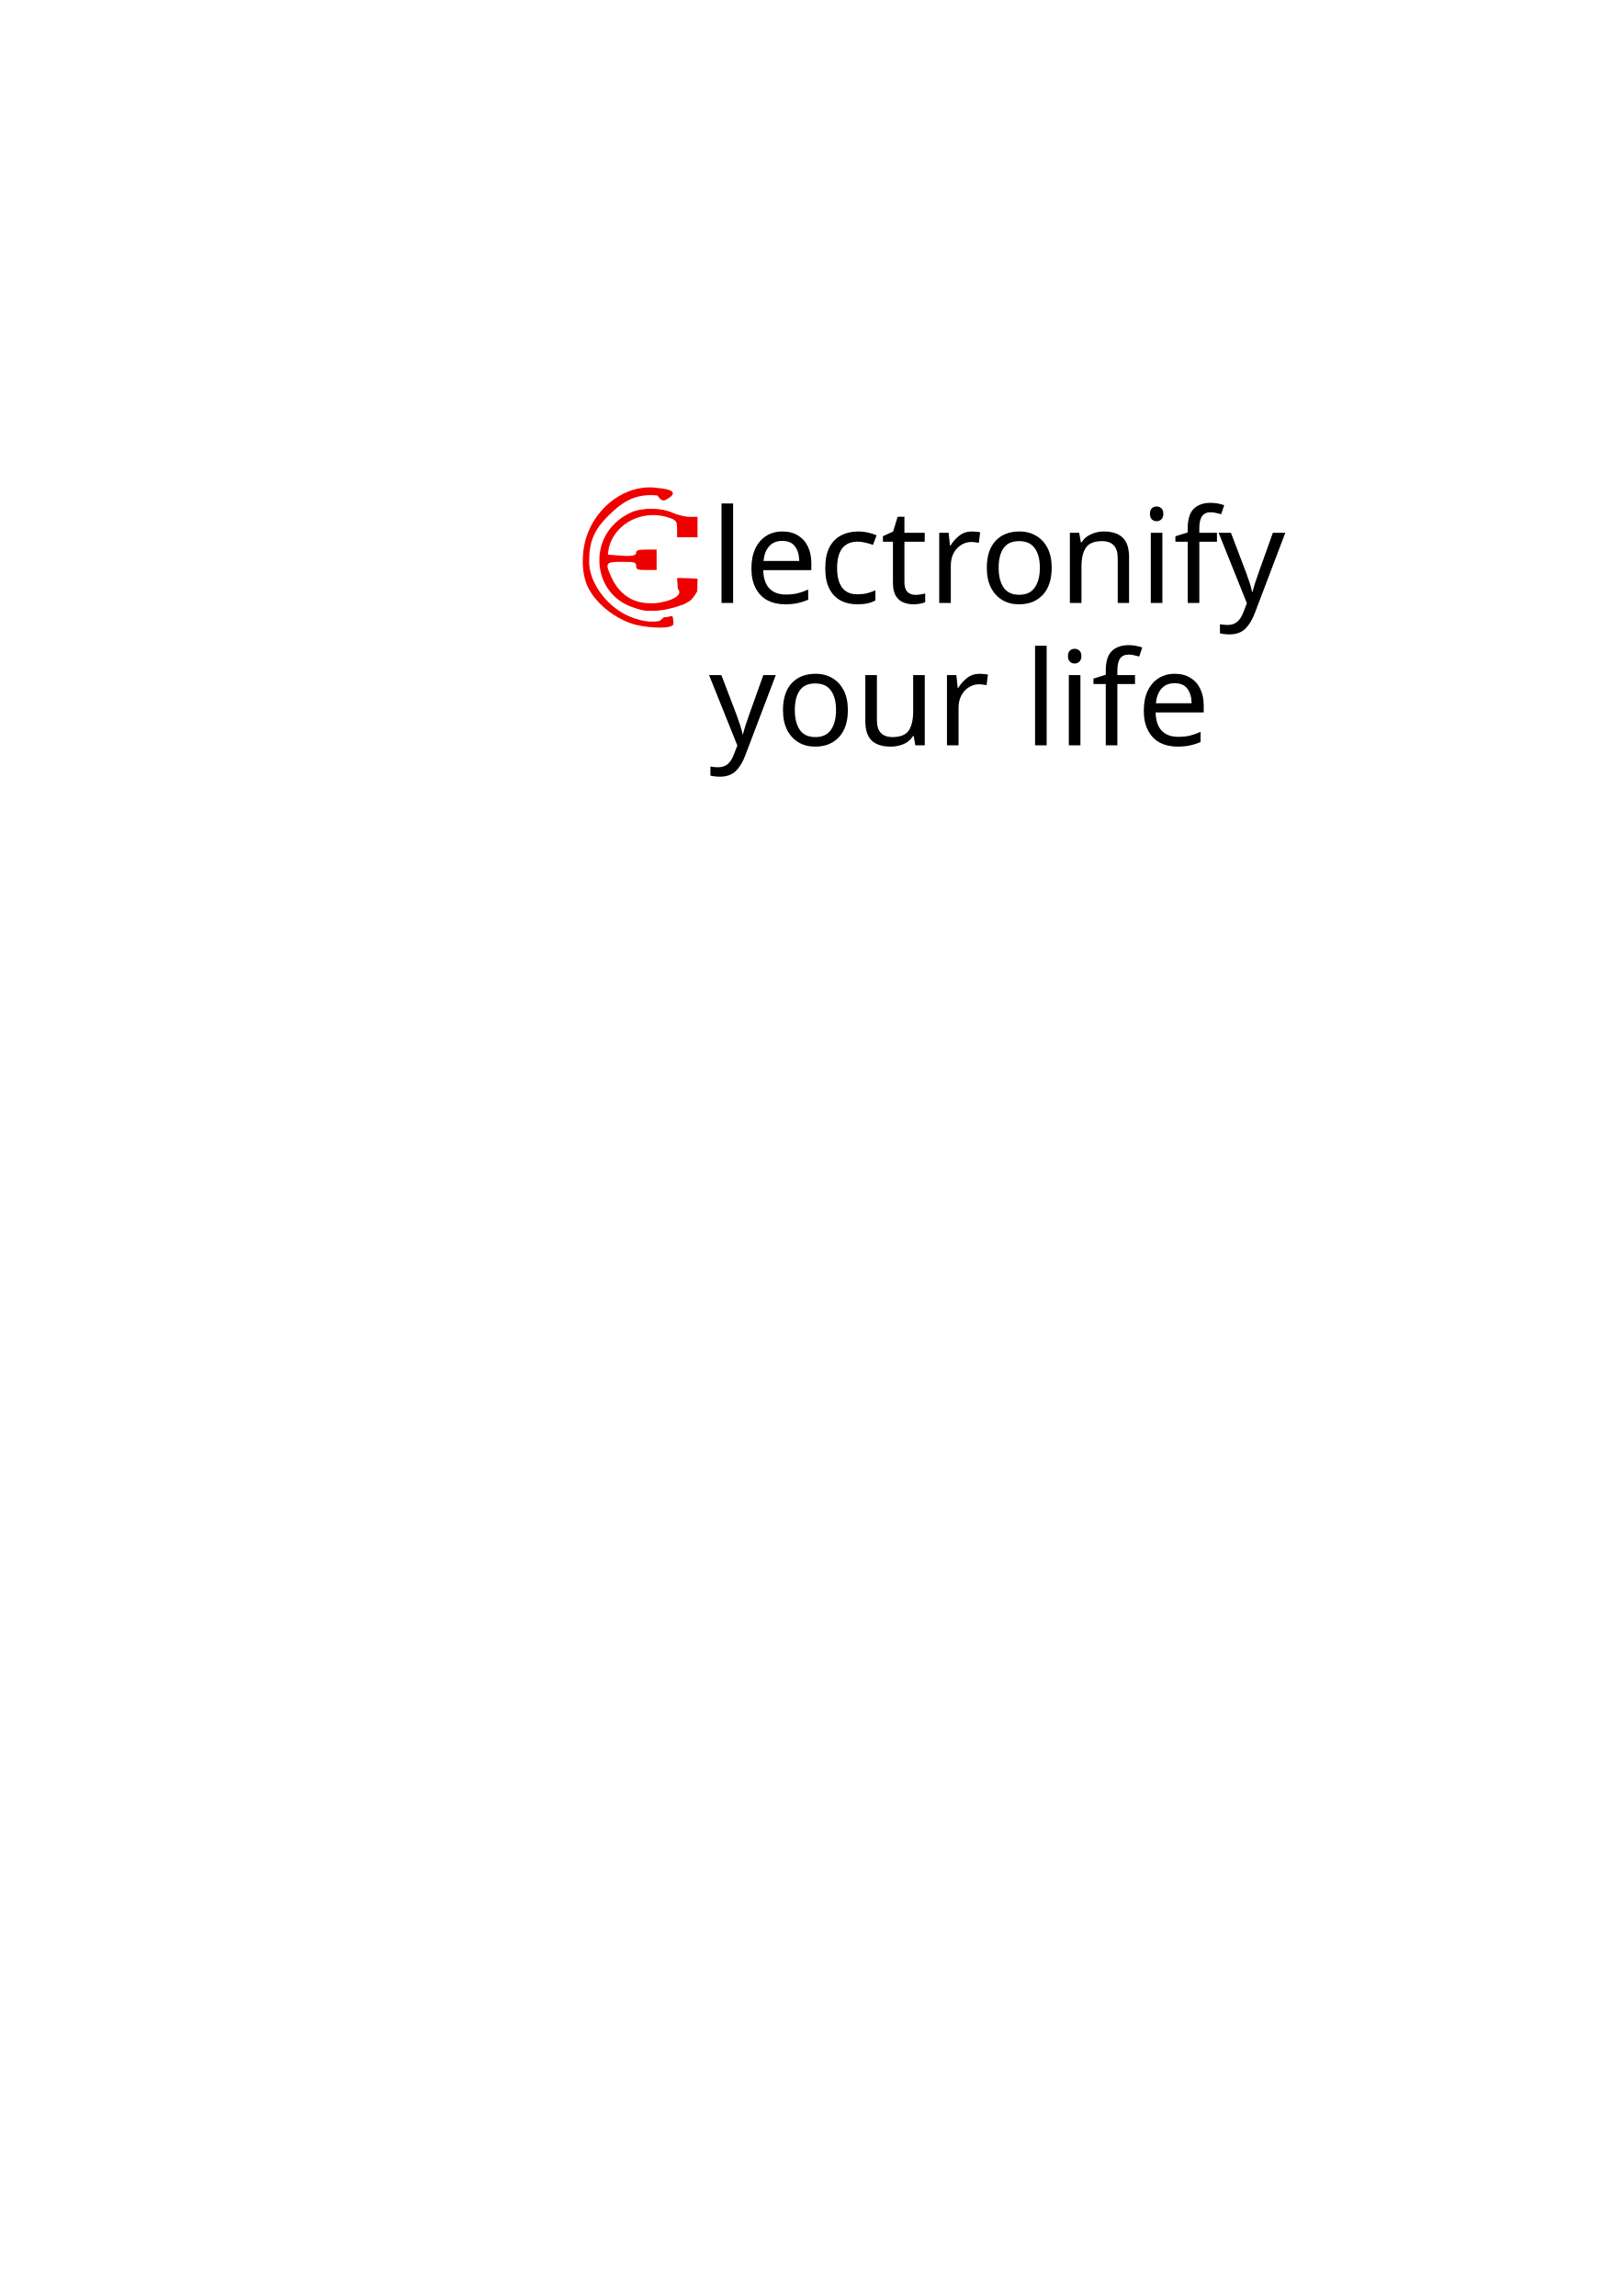
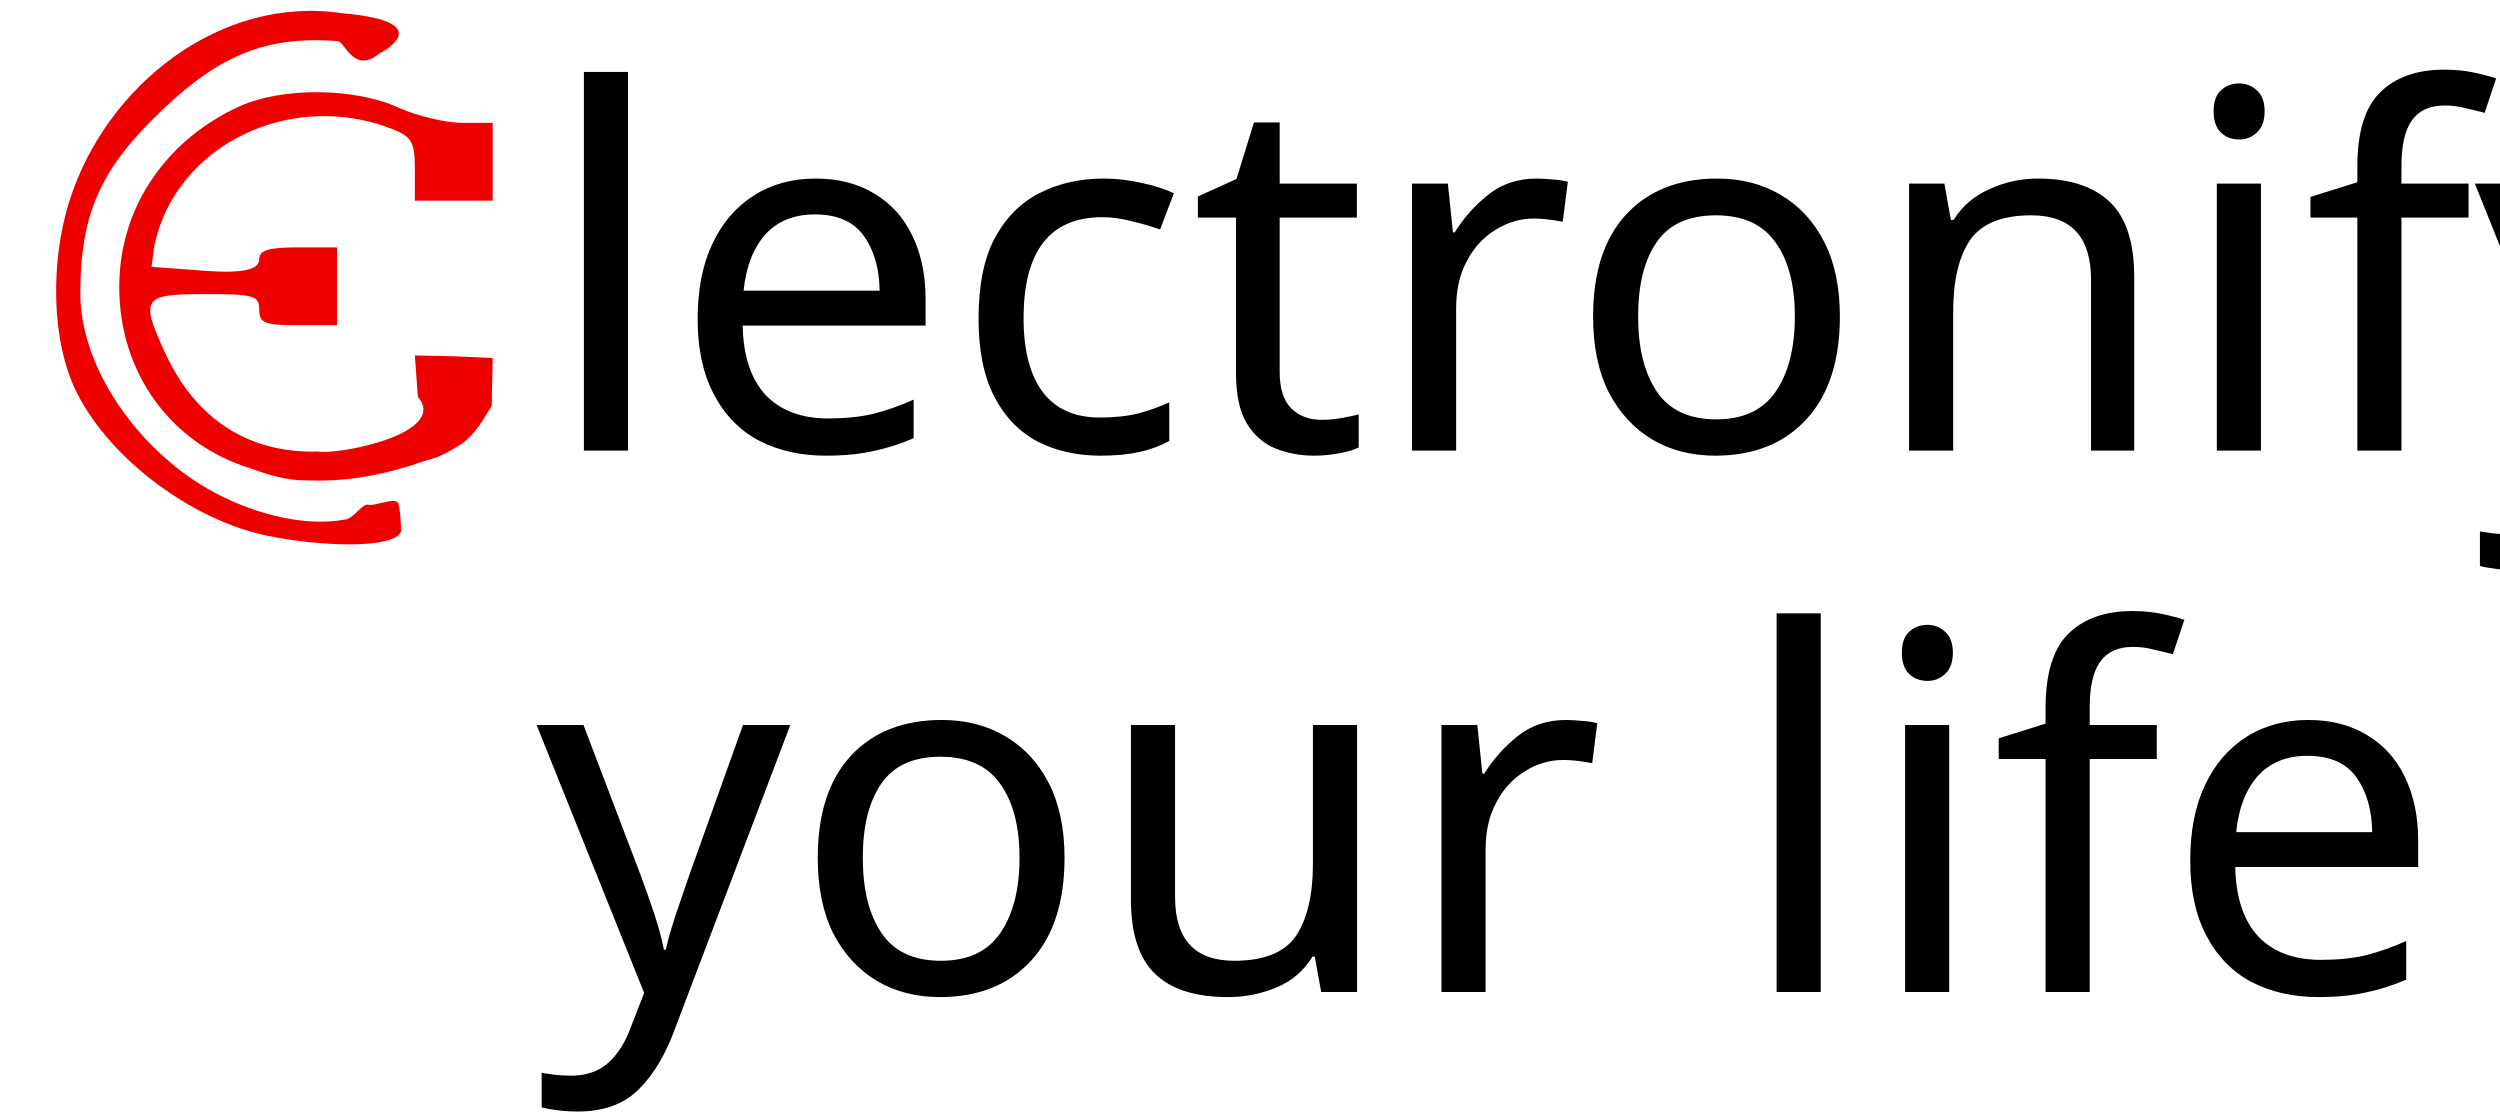
- <svg xmlns="http://www.w3.org/2000/svg" id="svg3587" version="1.1" viewBox="0 0 210 297" height="297mm" width="210mm">
+ <svg xmlns="http://www.w3.org/2000/svg" id="svg3587" version="1.1" viewBox="0 0 85 38" height="38mm" width="85mm">
  <defs id="defs3581" />
-   <g id="layer1">
+   <g id="layer1" transform="translate(-73.46345,-62.67796)">
    <g id="g2423" transform="translate(66.70453,8.676379)">
      <text xml:space="preserve" style="font-style:normal;font-variant:normal;font-weight:normal;font-stretch:normal;font-size:16.933px;line-height:1.25;font-family:Candara;-inkscape-font-specification:Candara;letter-spacing:0px;word-spacing:0px;fill:#000000;fill-opacity:1;stroke:none;stroke-width:0.265" x="24.99" y="87.728" id="text2391">
        <tspan id="tspan2389" x="24.99" y="87.728" style="stroke-width:0.265">your life</tspan>
      </text>
      <g id="g2387-9" transform="translate(-25.7399,22.08435)">
        <text id="text2367-7" y="47.237" x="50.915" style="font-style:normal;font-variant:normal;font-weight:normal;font-stretch:normal;font-size:16.933px;line-height:1.25;font-family:Candara;-inkscape-font-specification:Candara;letter-spacing:0px;word-spacing:0px;fill:#000000;fill-opacity:1;stroke:none;stroke-width:0.265" xml:space="preserve">
          <tspan style="stroke-width:0.265" y="47.237" x="50.915" id="tspan2365-1">lectronify</tspan>
        </text>
        <path id="path838-5-0" d="m 41.577,50.13 c -2.484,-0.514 -5.282,-2.534 -6.452,-4.832 -0.907,-1.782 -0.906,-4.512 -0.273,-6.526 1.245,-3.958 5.145,-7.025 9.28,-6.405 3.403,0.294 1.262,1.372 1.262,1.372 -0.869,0.706 -1.169,-0.404 -1.407,-0.423 -2.663,-0.214 -4.281,0.654 -6.287,2.648 -1.838,1.827 -2.474,3.355 -2.47,5.933 0.004,2.537 1.959,5.261 4.302,6.622 1.376,0.799 3.231,1.347 4.73,1.057 0.281,-0.054 0.565,-0.562 0.767,-0.496 0.186,0.06 0.926,-0.278 1.011,-0.048 0.084,0.225 0.095,0.95 0.095,0.95 -0.201,0.603 -2.714,0.53 -4.559,0.148 z m -0.557,-2.287 c -2.725,-0.84 -4.477,-3.262 -4.467,-6.192 0.01,-2.771 1.677,-5.022 4.092,-6.119 1.444,-0.656 3.899,-0.638 5.393,0.04 0.634,0.288 1.617,0.523 2.183,0.523 h 1.029 v 1.323 1.323 h -1.323 -1.323 v -1.065 c 0,-0.915 -0.103,-1.106 -0.728,-1.356 -3.468,-1.386 -7.405,0.524 -8.128,3.942 l -0.098,0.726 1.79,0.134 c 1.484,0.111 1.873,-0.081 1.873,-0.397 0,-0.3 0.323,-0.397 1.323,-0.397 h 1.323 v 1.323 1.323 h -1.323 c -1.147,0 -1.323,-0.071 -1.323,-0.529 0,-0.479 -0.176,-0.529 -1.852,-0.529 -2.11,0 -2.203,0.136 -1.355,1.984 1.038,2.263 2.841,3.433 5.191,3.37 0.803,0.117 4.466,-0.636 3.408,-1.863 l -0.1,-1.404 1.323,0.027 1.323,0.06 -0.035,1.642 c -0.296,0.422 -0.466,0.863 -1.023,1.278 -0.962,0.602 -0.875,0.421 -1.682,0.722 -0.45,0.135 -1.841,0.589 -3.528,0.519 -0.709,0.015 -1.341,-0.183 -1.963,-0.409 z" style="opacity:1;fill:#ef0000;fill-opacity:1;stroke-width:1" />
      </g>
    </g>
  </g>
</svg>
